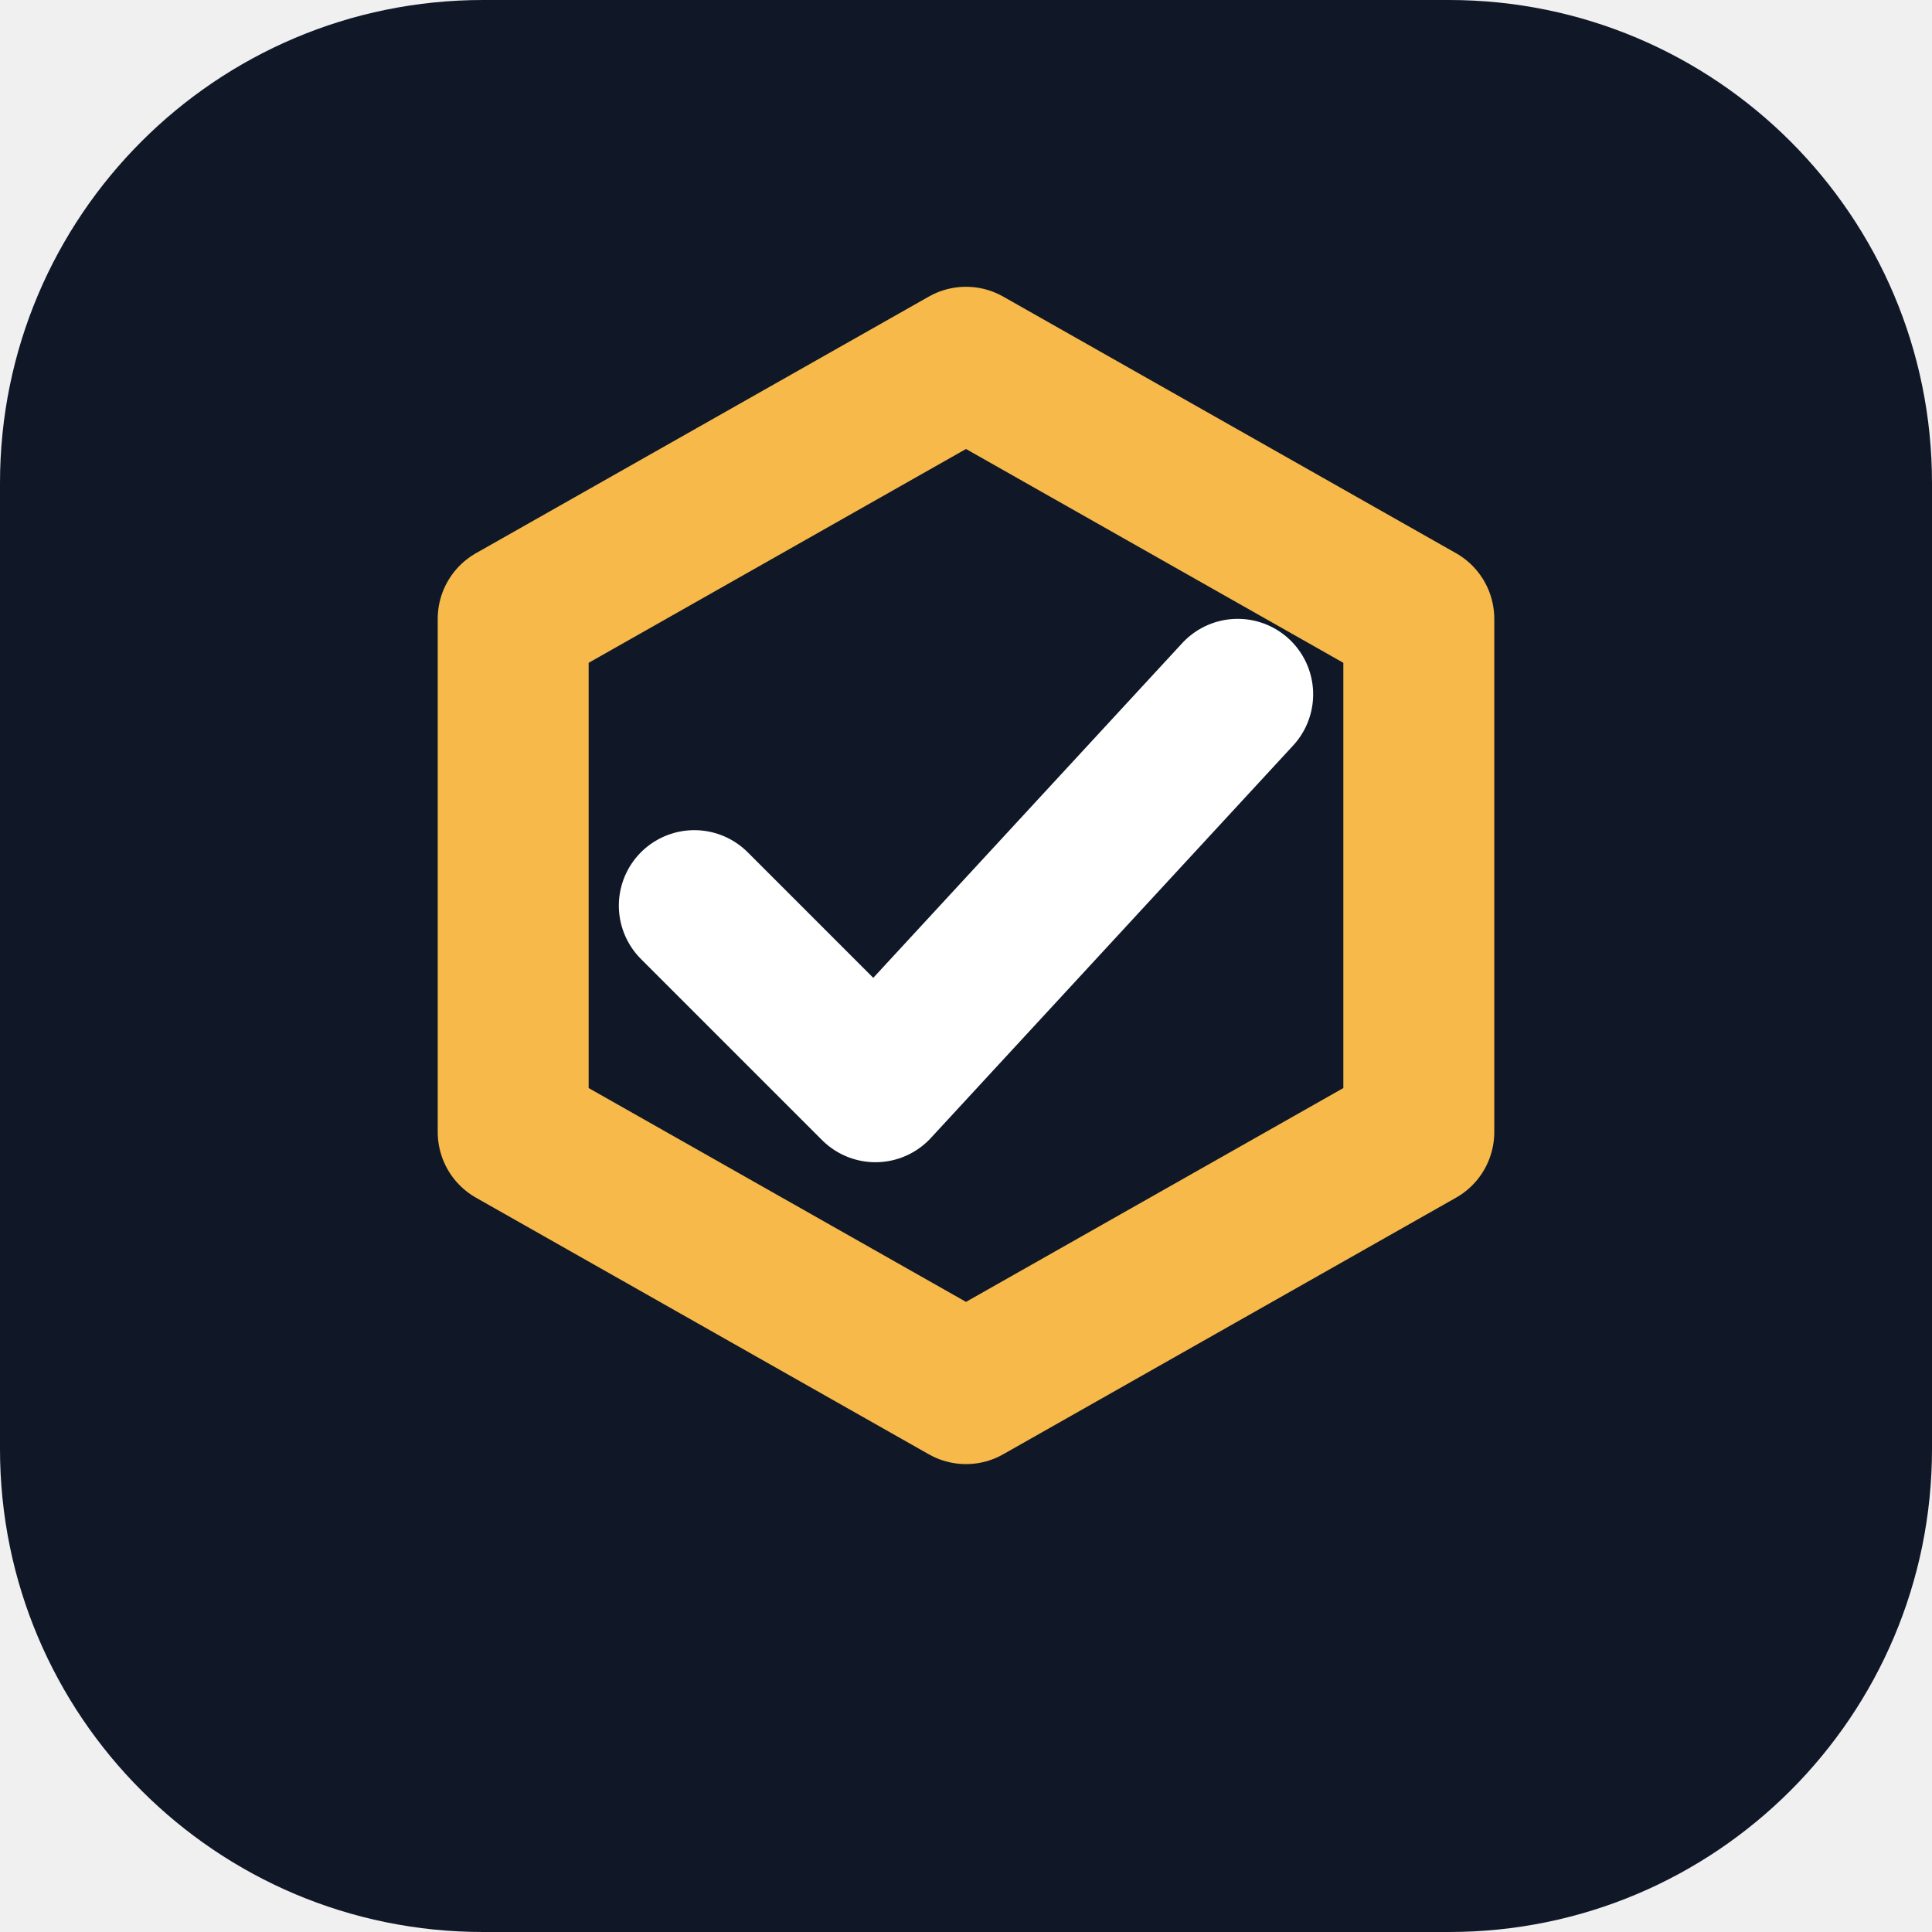
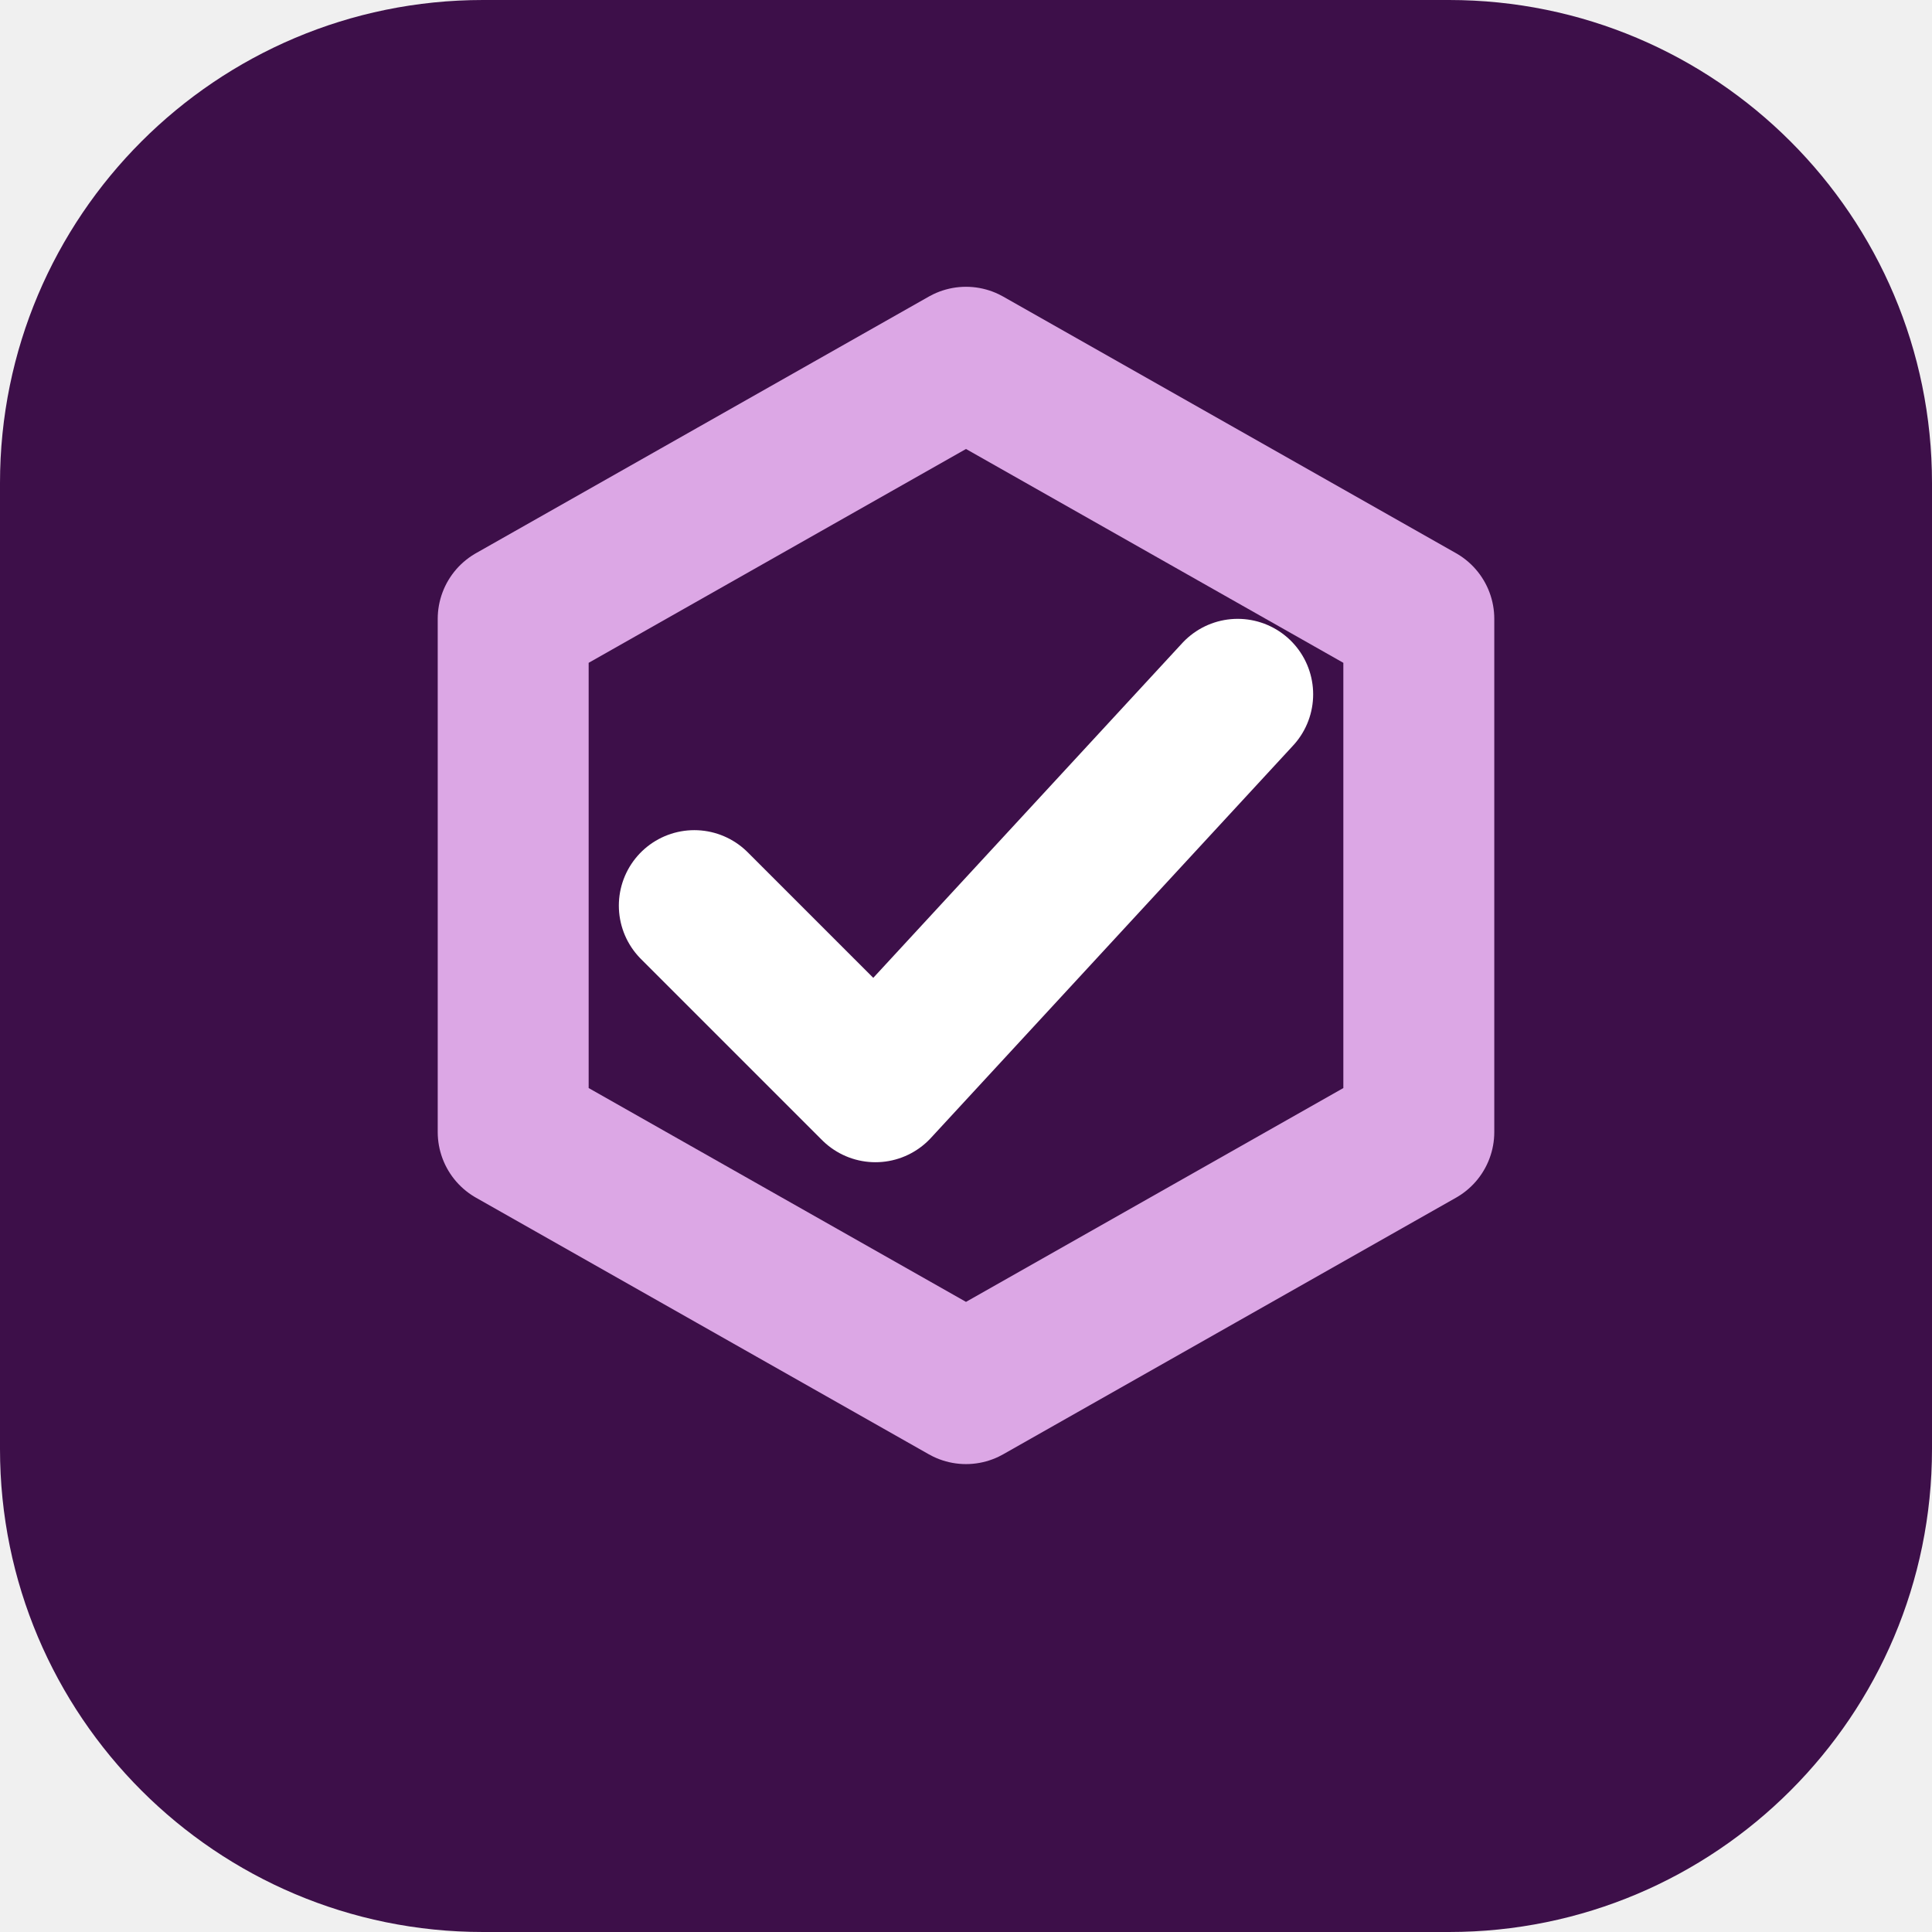
<svg xmlns="http://www.w3.org/2000/svg" viewBox="0 0 64 64">
-   <rect width="64" height="64" rx="16" fill="#101827" />
-   <path d="M17 20.5 32 12l15 8.5v17L32 46l-15-8.5z" fill="none" stroke="#f6b94a" stroke-width="5" stroke-linejoin="round" />
+   <rect width="64" height="64" rx="16" fill="#3d0f49" />
+   <path d="M17 20.5 32 12l15 8.5v17L32 46l-15-8.5z" fill="none" stroke="#dca7e5" stroke-width="5" stroke-linejoin="round" />
  <path d="m23 30 6 6 12-13" fill="none" stroke="#fff" stroke-width="5" stroke-linecap="round" stroke-linejoin="round" />
</svg>
